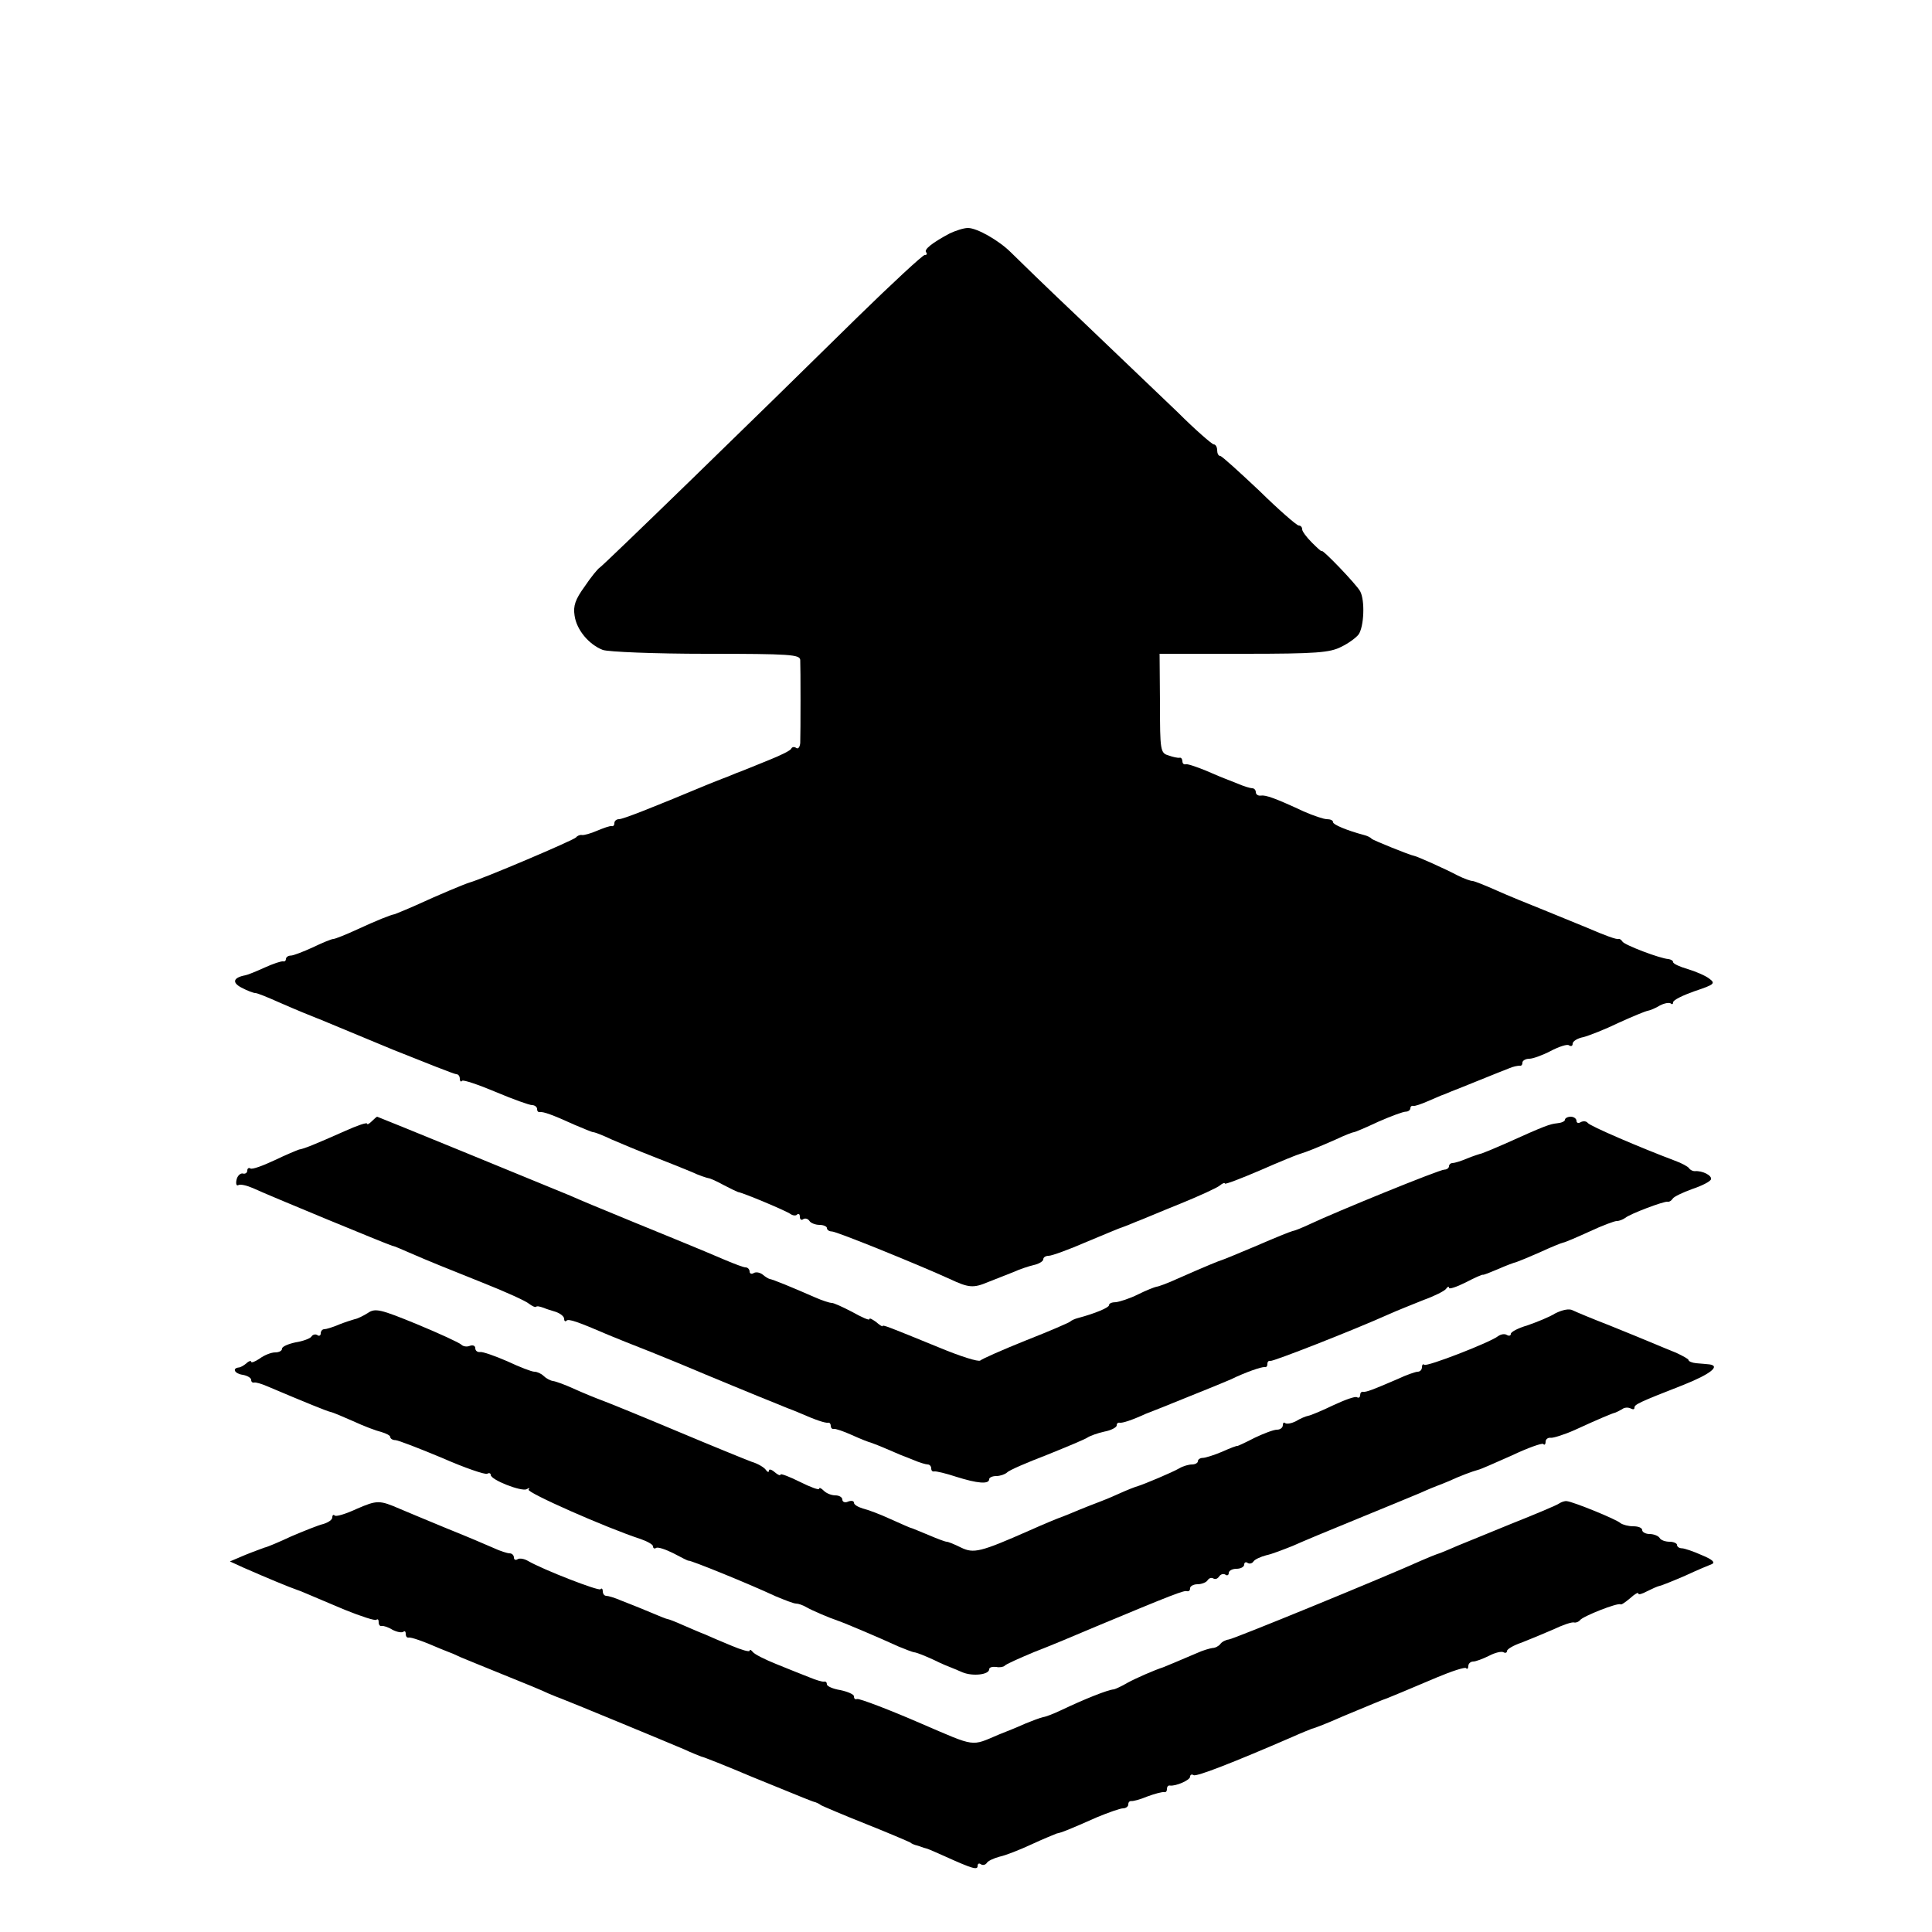
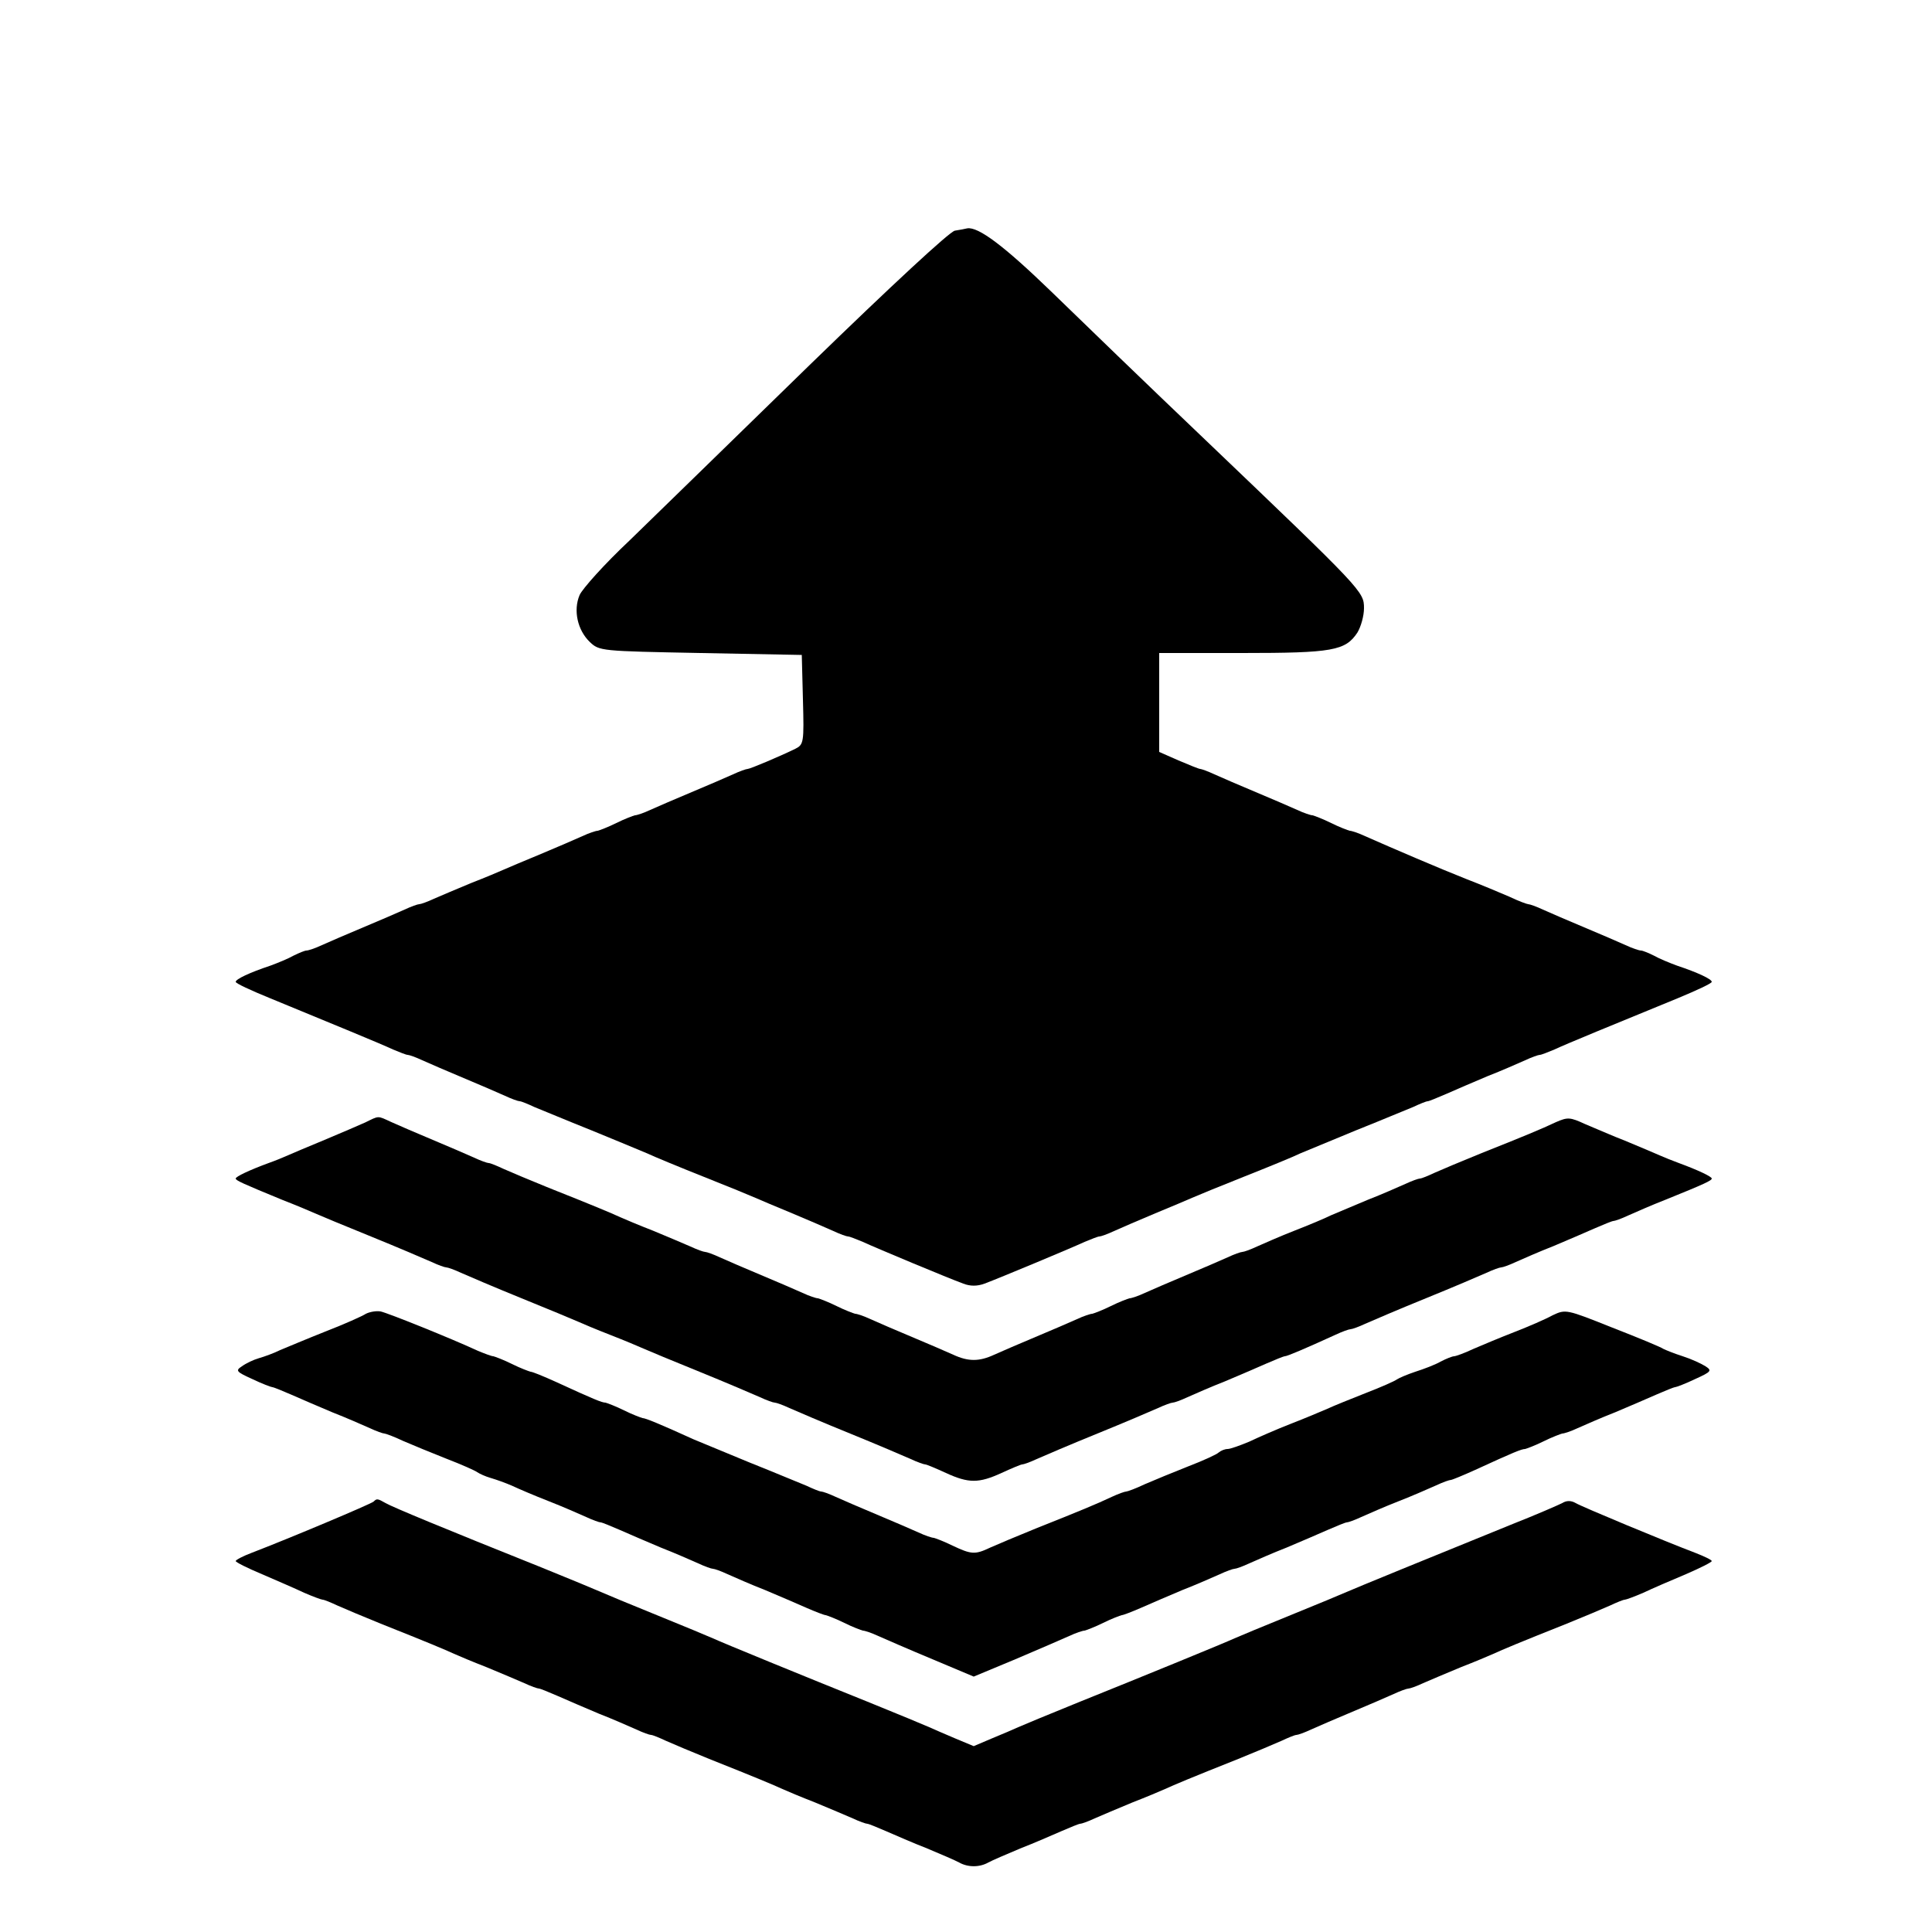
<svg xmlns="http://www.w3.org/2000/svg" version="1.0" width="16pt" height="16pt" viewBox="0 0 16 16" preserveAspectRatio="xMidYMid meet">
  <g transform="translate(0,16) scale(0.0032,-0.0032)" fill="#000000" stroke="none">
-     <path d="M2458 4396 c-45 -24 -68 -42 -61 -49 3 -4 2 -7 -4 -7 -5 0 -84 -73 -175 -162 -261 -257 -656 -641 -666 -647 -5 -3 -23 -25 -39 -49 -24 -33 -30 -50 -26 -75 5 -37 37 -75 73 -89 14 -5 134 -10 268 -10 218 0 242 -2 243 -16 1 -19 1 -188 0 -215 -1 -10 -5 -16 -10 -13 -5 4 -11 3 -13 -1 -1 -5 -28 -18 -58 -30 -30 -12 -68 -28 -85 -34 -16 -7 -32 -13 -35 -14 -3 -1 -18 -7 -33 -13 -158 -66 -225 -92 -235 -92 -7 0 -12 -5 -12 -10 0 -6 -3 -9 -7 -8 -5 1 -21 -5 -38 -12 -16 -7 -34 -12 -39 -11 -5 1 -12 -2 -15 -6 -5 -7 -243 -108 -276 -117 -13 -4 -78 -31 -139 -59 -27 -12 -52 -22 -55 -23 -11 -2 -46 -16 -98 -40 -28 -13 -56 -24 -60 -24 -5 0 -29 -10 -54 -22 -24 -11 -50 -21 -56 -21 -7 0 -13 -4 -13 -9 0 -4 -3 -7 -7 -6 -5 1 -26 -6 -48 -16 -22 -10 -44 -19 -50 -20 -32 -6 -35 -19 -10 -32 15 -8 31 -14 36 -14 5 0 32 -11 61 -24 48 -21 85 -36 98 -41 6 -2 0 0 198 -82 85 -34 158 -63 163 -63 5 0 9 -5 9 -12 0 -6 3 -9 6 -5 3 3 42 -10 87 -29 45 -19 87 -34 94 -34 7 0 13 -5 13 -10 0 -6 3 -9 8 -8 8 1 30 -6 89 -33 24 -10 45 -19 48 -19 4 0 25 -8 48 -19 23 -10 71 -30 107 -44 36 -14 81 -32 100 -40 19 -9 38 -15 43 -16 4 0 22 -8 40 -18 17 -9 34 -17 37 -18 11 -1 126 -49 136 -57 6 -4 14 -5 17 -1 4 3 7 1 7 -6 0 -7 4 -10 9 -6 5 3 12 1 16 -5 3 -5 15 -10 26 -10 10 0 19 -4 19 -8 0 -5 6 -9 13 -9 12 0 224 -86 305 -123 49 -23 61 -24 99 -8 15 6 30 12 33 13 3 1 18 7 33 13 15 7 39 15 52 18 14 3 25 10 25 15 0 5 6 9 14 9 8 0 52 16 98 36 46 19 88 37 93 38 6 2 21 8 35 14 14 5 65 27 115 47 49 20 95 41 102 47 7 6 13 8 13 5 0 -3 42 13 93 35 50 22 97 41 102 42 14 4 42 15 92 37 23 11 44 19 47 19 3 0 31 12 63 27 32 14 64 26 71 26 6 0 12 4 12 9 0 4 3 7 8 6 4 -1 21 5 37 12 17 7 32 14 35 15 3 1 14 5 25 10 11 4 45 18 75 30 30 12 64 26 75 30 11 5 23 7 28 7 4 -1 7 2 7 8 0 5 8 10 18 10 9 0 34 9 55 20 21 11 42 18 47 15 6 -4 10 -2 10 4 0 6 12 14 28 17 15 4 56 20 91 37 35 16 69 30 75 31 6 1 21 7 32 14 12 6 24 8 28 5 3 -3 6 -2 6 3 0 6 25 18 56 29 51 17 54 20 38 32 -10 8 -36 19 -56 25 -21 6 -38 14 -38 18 0 4 -6 7 -12 8 -21 1 -113 36 -119 45 -3 5 -8 8 -10 7 -5 -2 -33 8 -84 30 -22 9 -71 29 -110 45 -38 15 -94 38 -123 51 -29 13 -57 24 -61 24 -5 0 -22 6 -38 14 -34 18 -106 50 -113 51 -12 2 -105 40 -110 44 -3 4 -12 8 -20 10 -45 12 -80 27 -80 33 0 5 -7 8 -16 8 -8 0 -35 9 -60 20 -75 35 -99 43 -111 41 -7 -1 -13 3 -13 9 0 5 -4 10 -9 10 -5 0 -22 5 -38 12 -15 6 -30 12 -33 13 -3 1 -25 10 -50 21 -25 10 -48 18 -52 16 -5 -1 -8 3 -8 8 0 5 -3 10 -7 9 -5 -1 -18 2 -29 6 -21 6 -22 13 -22 135 l-1 128 218 0 c188 0 223 3 252 18 19 9 39 24 45 32 14 20 17 88 4 112 -10 18 -100 112 -100 104 0 -2 -11 8 -25 22 -14 14 -25 29 -25 34 0 6 -4 10 -9 10 -5 0 -51 40 -102 90 -52 49 -97 90 -101 90 -5 0 -8 7 -8 15 0 8 -4 15 -9 15 -4 0 -47 37 -93 83 -47 45 -159 152 -248 237 -90 85 -172 165 -184 177 -30 30 -87 63 -111 63 -11 0 -32 -7 -47 -14z" />
-     <path d="M962 2098 c-7 -7 -12 -9 -12 -6 0 4 -26 -5 -57 -19 -79 -35 -106 -46 -119 -48 -6 -2 -35 -14 -64 -28 -30 -14 -57 -24 -62 -21 -4 3 -8 0 -8 -5 0 -6 -5 -10 -12 -8 -6 1 -14 -6 -16 -17 -2 -10 0 -16 5 -13 5 3 22 -1 38 -8 36 -17 346 -145 360 -149 6 -1 24 -9 40 -16 62 -27 93 -39 195 -80 58 -23 111 -47 119 -54 8 -6 16 -10 18 -8 3 2 7 2 21 -3 4 -2 17 -6 30 -10 12 -4 22 -12 22 -18 0 -6 3 -8 6 -5 5 6 30 -3 109 -37 17 -7 66 -27 110 -44 44 -18 89 -36 100 -41 11 -5 60 -25 108 -45 48 -20 100 -41 115 -47 15 -6 29 -12 32 -13 3 -1 16 -6 30 -12 41 -18 65 -26 73 -25 4 1 7 -3 7 -8 0 -5 3 -9 8 -8 4 1 25 -6 47 -16 22 -10 45 -19 50 -20 6 -2 24 -9 40 -16 17 -7 32 -14 35 -15 3 -1 18 -7 33 -13 16 -7 33 -12 38 -12 5 0 9 -5 9 -10 0 -6 3 -9 8 -8 4 1 30 -5 57 -14 54 -17 85 -20 85 -6 0 4 8 8 18 8 10 0 22 4 28 9 5 6 52 26 104 46 52 21 100 41 105 45 6 4 25 11 43 15 17 3 32 11 32 16 0 5 3 8 8 7 7 -1 30 6 67 23 11 4 61 24 110 44 50 20 99 40 110 45 39 19 80 33 88 32 4 -1 7 2 7 8 0 6 3 9 8 8 6 -2 211 78 307 121 22 10 63 26 90 37 28 10 53 23 57 28 4 6 8 8 8 3 0 -4 19 2 43 14 23 12 43 21 45 20 1 -1 19 6 40 15 20 9 42 17 47 18 6 2 33 13 60 25 28 13 55 24 60 25 6 1 36 14 69 29 32 15 64 27 70 27 7 0 16 4 22 8 11 10 101 44 110 42 4 -1 10 3 13 8 3 5 26 16 51 25 24 8 46 19 48 25 3 10 -23 23 -42 21 -5 0 -12 3 -15 8 -3 4 -19 13 -36 19 -90 34 -221 90 -226 98 -4 5 -12 5 -18 2 -6 -4 -11 -2 -11 3 0 6 -7 11 -15 11 -8 0 -15 -4 -15 -8 0 -4 -9 -8 -20 -9 -19 -2 -31 -6 -135 -53 -27 -12 -54 -23 -60 -25 -5 -1 -23 -7 -38 -13 -16 -7 -33 -12 -38 -12 -5 0 -9 -4 -9 -8 0 -5 -6 -9 -12 -9 -13 0 -278 -108 -348 -141 -19 -9 -39 -17 -45 -18 -5 -1 -47 -18 -93 -38 -45 -19 -86 -36 -90 -37 -7 -2 -37 -14 -114 -48 -26 -12 -51 -21 -55 -21 -5 -1 -26 -9 -48 -20 -22 -11 -48 -19 -57 -20 -10 0 -18 -3 -18 -8 0 -6 -35 -21 -80 -33 -8 -2 -17 -6 -20 -9 -3 -3 -54 -25 -115 -49 -60 -24 -114 -48 -118 -52 -5 -4 -52 11 -105 33 -137 56 -147 60 -148 56 0 -2 -8 3 -17 11 -10 7 -17 11 -17 7 0 -4 -20 5 -45 19 -25 13 -49 24 -53 23 -4 0 -24 6 -44 15 -57 25 -108 46 -116 47 -4 1 -12 6 -19 12 -7 5 -17 7 -23 3 -5 -3 -10 -1 -10 4 0 6 -5 11 -10 11 -6 0 -29 9 -53 19 -23 10 -78 33 -122 51 -44 18 -93 38 -110 45 -100 41 -143 59 -170 71 -70 29 -497 204 -499 204 -1 0 -7 -5 -14 -12z" />
-     <path d="M952 1602 c-11 -7 -27 -15 -34 -16 -7 -2 -26 -8 -41 -14 -16 -7 -33 -12 -38 -12 -5 0 -9 -5 -9 -11 0 -5 -4 -8 -9 -4 -5 3 -12 1 -15 -4 -3 -5 -22 -12 -41 -15 -19 -4 -35 -11 -35 -16 0 -6 -8 -10 -18 -10 -10 0 -28 -7 -40 -16 -12 -8 -22 -12 -22 -8 0 3 -6 2 -12 -4 -7 -6 -16 -11 -20 -11 -18 -2 -11 -16 10 -19 12 -2 22 -8 22 -13 0 -5 3 -8 8 -7 4 1 18 -3 32 -9 104 -44 156 -65 165 -67 6 -1 32 -12 59 -24 28 -13 60 -25 73 -28 13 -4 23 -9 23 -13 0 -4 6 -8 13 -8 7 0 61 -21 121 -46 59 -26 112 -44 117 -41 5 3 9 1 9 -3 0 -13 80 -44 93 -37 7 4 9 4 5 -1 -7 -7 201 -99 290 -128 17 -6 32 -14 32 -19 0 -5 4 -7 8 -4 5 3 25 -4 45 -14 21 -11 38 -20 39 -19 6 1 152 -58 225 -92 24 -10 47 -19 53 -19 6 0 18 -4 28 -10 14 -8 58 -27 82 -35 15 -5 105 -43 155 -66 17 -7 35 -14 40 -15 6 0 28 -9 50 -19 22 -11 42 -19 45 -20 3 -1 17 -7 31 -13 27 -11 69 -6 69 8 0 5 8 7 18 6 9 -2 19 0 22 3 3 4 37 19 75 35 39 15 111 45 160 66 199 83 230 95 237 92 5 -1 8 2 8 8 0 5 9 10 19 10 11 0 23 5 26 10 4 6 10 8 15 5 5 -3 11 -1 15 5 4 6 11 8 16 5 5 -4 9 -1 9 4 0 6 9 11 20 11 11 0 20 5 20 11 0 5 4 8 9 4 5 -3 12 -1 15 4 3 5 18 12 33 16 15 3 45 15 68 24 22 10 96 41 165 69 69 28 143 59 165 68 22 10 42 18 45 19 3 1 16 6 30 12 28 13 60 25 75 29 6 1 44 18 87 37 42 20 79 33 82 30 3 -4 6 -1 6 6 0 6 6 11 13 10 6 -1 35 8 62 20 63 29 99 44 105 45 3 1 11 5 18 9 6 5 16 5 22 2 6 -3 10 -3 10 2 0 8 9 13 127 59 70 28 96 49 67 53 -8 1 -23 2 -34 3 -11 1 -20 5 -20 8 0 3 -15 11 -32 19 -18 7 -46 19 -63 26 -16 7 -66 27 -110 45 -44 17 -87 35 -95 39 -9 5 -27 1 -45 -8 -16 -10 -49 -23 -72 -31 -24 -7 -43 -17 -43 -22 0 -5 -5 -6 -10 -3 -6 4 -16 2 -23 -3 -20 -16 -185 -80 -191 -74 -3 3 -6 0 -6 -6 0 -7 -5 -12 -11 -12 -5 0 -29 -8 -52 -19 -65 -28 -81 -34 -89 -33 -5 1 -8 -3 -8 -9 0 -5 -4 -8 -8 -5 -5 3 -32 -7 -62 -21 -29 -14 -58 -26 -64 -27 -6 -1 -21 -7 -32 -14 -12 -6 -24 -8 -28 -5 -3 3 -6 1 -6 -5 0 -7 -7 -12 -15 -12 -9 0 -35 -10 -58 -21 -23 -12 -43 -21 -44 -21 -2 1 -20 -6 -40 -15 -21 -9 -44 -16 -50 -16 -7 0 -13 -4 -13 -9 0 -4 -7 -8 -15 -8 -8 0 -23 -4 -33 -10 -19 -11 -91 -41 -107 -46 -5 -1 -28 -10 -50 -20 -22 -10 -42 -18 -45 -19 -6 -2 -57 -22 -80 -32 -8 -3 -17 -7 -20 -8 -12 -4 -48 -19 -86 -36 -127 -56 -144 -60 -177 -44 -16 8 -33 15 -37 15 -4 0 -25 8 -46 17 -22 9 -41 17 -44 18 -3 0 -27 11 -54 23 -28 13 -60 25 -73 28 -13 4 -23 10 -23 15 0 5 -7 6 -15 3 -8 -4 -15 -1 -15 5 0 6 -8 11 -18 11 -10 0 -23 5 -30 12 -7 7 -12 9 -12 5 0 -4 -22 4 -50 18 -28 14 -50 22 -50 19 0 -4 -7 -1 -15 6 -8 7 -15 9 -15 4 0 -5 -4 -4 -8 2 -4 6 -20 16 -37 21 -16 6 -102 41 -190 78 -88 37 -176 73 -195 80 -19 7 -53 21 -75 31 -22 10 -46 19 -54 20 -7 1 -18 7 -24 13 -6 6 -17 11 -24 11 -7 0 -38 12 -70 27 -32 14 -64 25 -70 24 -7 -1 -13 3 -13 10 0 6 -6 9 -14 6 -7 -3 -17 -2 -22 3 -5 5 -57 29 -115 53 -95 39 -108 42 -127 29z" />
-     <path d="M923 1095 c-28 -13 -54 -21 -57 -17 -3 3 -6 1 -6 -5 0 -6 -10 -13 -23 -17 -13 -3 -50 -18 -83 -32 -32 -15 -63 -28 -69 -29 -5 -2 -28 -10 -50 -19 l-40 -17 35 -16 c64 -28 117 -50 140 -58 3 -1 14 -5 25 -10 11 -5 55 -23 97 -41 42 -17 79 -29 82 -26 4 3 6 0 6 -6 0 -7 3 -11 8 -10 4 1 17 -3 28 -10 12 -6 24 -8 28 -5 3 3 6 1 6 -5 0 -7 3 -11 8 -10 6 1 34 -8 82 -29 8 -3 17 -7 20 -8 3 -1 16 -6 30 -13 14 -6 66 -27 115 -47 50 -20 101 -41 115 -48 14 -6 27 -11 30 -12 12 -4 278 -114 320 -132 19 -9 40 -17 45 -19 6 -1 64 -24 130 -52 147 -60 159 -65 165 -66 3 -1 10 -4 15 -8 6 -3 57 -25 115 -48 58 -23 109 -45 115 -48 5 -4 13 -7 18 -8 4 -1 9 -3 12 -4 3 -1 8 -3 13 -4 4 -1 25 -10 47 -20 73 -33 85 -36 85 -25 0 6 4 8 9 4 5 -3 12 -1 15 4 3 5 18 12 33 16 15 3 53 18 83 32 30 14 60 26 65 28 12 2 34 11 104 42 29 12 60 23 67 23 8 0 14 5 14 10 0 6 3 9 8 9 4 -1 23 4 42 12 19 7 38 12 43 11 4 -1 7 2 7 8 0 6 3 10 8 9 15 -2 52 14 52 23 0 5 4 7 9 4 7 -5 106 34 256 99 22 10 45 19 50 21 6 1 42 15 80 32 70 29 105 44 115 47 8 3 51 21 129 54 38 16 72 27 75 24 3 -4 6 -1 6 5 0 7 6 12 13 12 6 0 25 7 41 15 15 8 32 12 37 9 5 -3 9 -1 9 3 0 5 17 15 38 22 20 8 57 23 82 34 25 12 49 20 54 18 5 -1 12 2 15 6 7 10 98 46 105 41 2 -2 13 6 25 16 12 11 21 16 21 12 0 -4 10 -1 23 6 12 6 27 13 33 14 5 1 35 13 65 26 30 14 61 27 69 30 10 4 2 12 -25 23 -22 10 -46 18 -52 18 -7 0 -13 4 -13 9 0 4 -9 8 -19 8 -11 0 -23 4 -26 10 -3 5 -15 10 -26 10 -10 0 -19 5 -19 10 0 6 -10 10 -23 10 -13 0 -27 4 -33 8 -10 10 -124 56 -139 57 -5 1 -14 -2 -20 -6 -5 -4 -62 -28 -125 -53 -63 -26 -125 -51 -137 -56 -13 -6 -33 -14 -45 -19 -13 -4 -34 -13 -48 -19 -100 -45 -488 -204 -500 -205 -8 -1 -18 -6 -22 -12 -4 -5 -13 -10 -20 -10 -7 -1 -25 -6 -40 -13 -44 -19 -83 -35 -88 -37 -22 -7 -70 -28 -92 -40 -15 -9 -31 -16 -35 -17 -16 -1 -76 -25 -139 -55 -17 -8 -37 -16 -45 -17 -8 -2 -27 -9 -44 -16 -16 -7 -32 -14 -35 -15 -3 -1 -18 -7 -35 -14 -73 -31 -58 -33 -200 28 -78 34 -161 66 -167 64 -5 -2 -8 1 -8 7 0 5 -16 12 -35 16 -19 3 -35 10 -35 15 0 5 -3 8 -7 7 -5 -1 -21 4 -38 11 -16 6 -55 22 -85 34 -30 12 -58 26 -62 32 -4 5 -8 7 -8 3 0 -4 -21 2 -47 13 -27 11 -57 24 -68 29 -11 4 -36 15 -57 24 -20 9 -38 16 -41 16 -2 0 -22 8 -43 17 -22 9 -41 17 -44 18 -3 1 -18 7 -33 13 -16 7 -33 12 -38 12 -5 0 -9 5 -9 12 0 6 -3 9 -6 5 -5 -5 -147 50 -187 73 -10 6 -22 8 -27 5 -6 -4 -10 -1 -10 4 0 6 -5 11 -11 11 -6 0 -25 6 -42 14 -18 8 -72 31 -122 51 -49 20 -103 43 -120 50 -53 23 -59 23 -112 0z" />
+     <path d="M2471 4403 c-14 -3 -163 -141 -375 -347 -193 -188 -403 -393 -467 -455 -65 -61 -122 -125 -129 -141 -17 -40 -5 -91 26 -121 25 -24 28 -24 287 -29 l262 -5 3 -116 c3 -111 2 -116 -20 -127 -41 -20 -117 -52 -123 -52 -4 0 -21 -6 -38 -14 -18 -8 -66 -29 -107 -46 -41 -17 -89 -38 -107 -46 -17 -8 -35 -14 -40 -14 -4 -1 -26 -9 -48 -20 -22 -11 -44 -19 -48 -20 -5 0 -23 -6 -40 -14 -18 -8 -66 -29 -107 -46 -41 -17 -84 -35 -95 -40 -11 -5 -49 -21 -85 -35 -36 -15 -79 -33 -97 -41 -17 -8 -34 -14 -38 -14 -4 0 -21 -6 -38 -14 -18 -8 -66 -29 -107 -46 -41 -17 -89 -38 -107 -46 -17 -8 -35 -14 -40 -14 -4 0 -19 -6 -33 -13 -14 -8 -41 -19 -60 -26 -54 -18 -90 -35 -90 -42 0 -4 39 -22 88 -42 165 -68 287 -118 319 -133 17 -7 34 -14 38 -14 4 0 21 -6 38 -14 18 -8 66 -29 107 -46 41 -17 89 -38 107 -46 17 -8 34 -14 38 -14 4 0 21 -7 38 -15 18 -7 84 -35 147 -60 63 -26 129 -53 145 -60 17 -8 82 -35 145 -60 63 -25 124 -50 135 -55 11 -5 54 -23 95 -40 41 -17 89 -38 107 -46 17 -8 34 -14 38 -14 4 0 21 -7 38 -14 37 -17 219 -93 260 -108 18 -7 36 -7 55 0 40 15 222 91 259 108 17 7 34 14 38 14 4 0 21 6 38 14 18 8 66 29 107 46 41 17 84 35 95 40 11 5 72 30 135 55 63 25 129 52 145 60 17 7 82 34 145 60 63 25 129 53 147 60 17 8 34 15 38 15 3 0 25 9 48 19 23 10 71 31 107 46 36 14 79 33 97 41 17 8 34 14 38 14 4 0 21 7 38 14 32 15 154 65 320 133 48 20 87 38 87 42 0 7 -36 24 -90 42 -19 7 -46 18 -60 26 -14 7 -29 13 -33 13 -5 0 -23 6 -40 14 -18 8 -66 29 -107 46 -41 17 -89 38 -107 46 -17 8 -34 14 -38 14 -3 0 -25 8 -48 19 -23 10 -73 31 -112 46 -66 26 -192 80 -262 111 -17 8 -35 14 -40 14 -4 1 -26 9 -48 20 -22 11 -44 19 -48 20 -5 0 -23 6 -40 14 -18 8 -66 29 -107 46 -41 17 -89 38 -107 46 -17 8 -34 14 -37 14 -3 0 -28 10 -56 22 l-50 22 0 128 0 128 215 0 c234 0 267 6 298 53 9 15 17 43 17 63 0 43 -3 46 -410 435 -146 139 -326 313 -401 386 -119 115 -187 167 -216 162 -4 -1 -19 -4 -32 -6z" />
+     <path d="M945 2095 c-16 -7 -64 -28 -105 -45 -41 -17 -84 -35 -95 -40 -11 -5 -33 -14 -50 -20 -49 -18 -85 -35 -85 -40 0 -5 18 -13 120 -55 36 -14 74 -30 85 -35 11 -5 76 -32 145 -60 69 -28 139 -58 157 -66 17 -8 34 -14 38 -14 4 0 21 -6 38 -14 18 -8 88 -38 157 -66 69 -28 134 -55 145 -60 11 -5 49 -21 85 -35 36 -14 74 -30 85 -35 11 -5 76 -32 145 -60 69 -28 139 -58 157 -66 17 -8 34 -14 38 -14 4 0 21 -6 38 -14 18 -8 88 -38 157 -66 69 -28 139 -58 157 -66 17 -8 34 -14 38 -14 3 0 27 -10 53 -22 59 -27 85 -27 144 0 26 12 50 22 53 22 4 0 21 6 38 14 18 8 88 38 157 66 69 28 139 58 157 66 17 8 34 14 38 14 4 0 21 6 38 14 18 8 61 27 97 41 36 15 84 36 107 46 23 10 45 19 48 19 6 0 51 19 132 56 17 8 34 14 38 14 4 0 21 6 38 14 18 8 88 38 157 66 69 28 139 58 157 66 17 8 34 14 38 14 4 0 21 6 38 14 18 8 61 27 97 41 36 15 84 36 107 46 23 10 45 19 48 19 4 0 21 6 38 14 18 8 61 27 97 41 104 42 120 50 120 55 0 5 -36 22 -85 40 -16 6 -39 15 -50 20 -11 5 -49 21 -85 36 -36 14 -84 35 -108 45 -39 18 -45 18 -75 5 -38 -18 -84 -37 -197 -82 -47 -19 -99 -41 -117 -49 -17 -8 -34 -15 -38 -15 -4 0 -21 -6 -38 -14 -18 -8 -61 -27 -97 -41 -36 -15 -78 -33 -95 -40 -16 -8 -59 -26 -95 -40 -36 -14 -79 -33 -97 -41 -17 -8 -34 -14 -38 -14 -4 0 -21 -6 -38 -14 -18 -8 -66 -29 -107 -46 -41 -17 -89 -38 -107 -46 -17 -8 -35 -14 -40 -14 -4 -1 -26 -9 -48 -20 -22 -11 -44 -19 -48 -20 -5 0 -23 -6 -40 -14 -18 -8 -66 -29 -107 -46 -41 -17 -89 -38 -107 -46 -39 -18 -67 -18 -106 0 -18 8 -66 29 -107 46 -41 17 -89 38 -107 46 -17 8 -35 14 -40 14 -4 1 -26 9 -48 20 -22 11 -44 19 -48 20 -5 0 -23 6 -40 14 -18 8 -66 29 -107 46 -41 17 -89 38 -107 46 -17 8 -34 14 -38 14 -4 0 -21 6 -38 14 -18 8 -61 26 -97 41 -36 14 -74 30 -85 35 -24 11 -69 30 -185 76 -47 19 -99 41 -117 49 -17 8 -34 15 -38 15 -4 0 -21 6 -38 14 -18 8 -66 29 -107 46 -41 17 -89 38 -107 46 -37 17 -31 17 -68 -1z" />
+     <path d="M947 1600 c-9 -6 -56 -27 -105 -46 -48 -19 -100 -41 -117 -48 -16 -8 -41 -17 -55 -21 -14 -4 -33 -13 -44 -21 -17 -11 -15 -14 27 -33 25 -12 49 -21 52 -21 3 0 25 -9 48 -19 23 -10 71 -31 107 -46 36 -14 79 -33 97 -41 17 -8 34 -14 38 -14 3 0 25 -8 48 -19 23 -10 74 -31 112 -46 39 -15 75 -31 80 -35 6 -4 21 -11 35 -15 14 -4 39 -13 55 -20 17 -8 59 -26 95 -40 36 -14 79 -33 97 -41 17 -8 34 -14 38 -14 3 0 25 -9 48 -19 23 -10 71 -31 107 -46 36 -14 79 -33 97 -41 17 -8 34 -14 38 -14 4 0 21 -6 38 -14 18 -8 61 -27 97 -41 36 -15 84 -36 107 -46 23 -10 46 -19 50 -19 4 -1 26 -9 48 -20 22 -11 44 -19 48 -20 5 0 23 -6 40 -14 18 -8 80 -35 140 -60 l107 -45 108 45 c59 25 121 52 139 60 17 8 35 14 40 14 4 1 26 9 48 20 22 11 44 19 48 20 4 0 27 9 50 19 23 10 71 31 107 46 36 14 79 33 97 41 17 8 34 14 38 14 4 0 21 6 38 14 18 8 61 27 97 41 36 15 84 36 107 46 23 10 45 19 48 19 4 0 21 6 38 14 18 8 61 27 97 41 36 14 79 33 97 41 17 8 34 14 38 14 3 0 32 12 63 26 100 46 120 54 129 54 4 1 26 9 48 20 22 11 44 19 48 20 5 0 23 6 40 14 18 8 61 27 97 41 36 15 84 36 107 46 23 10 45 19 48 19 3 0 27 9 52 21 42 19 44 22 27 33 -11 7 -37 19 -59 26 -22 7 -44 16 -50 19 -5 4 -65 29 -132 55 -120 48 -121 48 -155 32 -18 -10 -62 -29 -98 -43 -36 -14 -84 -34 -107 -44 -23 -11 -46 -19 -50 -19 -4 0 -20 -6 -35 -14 -14 -8 -43 -19 -65 -26 -21 -7 -42 -16 -48 -20 -5 -4 -41 -20 -80 -35 -38 -15 -83 -33 -100 -41 -16 -7 -59 -25 -95 -39 -36 -14 -84 -35 -107 -46 -24 -10 -49 -19 -56 -19 -7 0 -17 -4 -23 -9 -5 -5 -40 -21 -79 -36 -38 -15 -89 -36 -112 -46 -23 -11 -45 -19 -48 -19 -4 0 -21 -6 -38 -14 -38 -18 -84 -37 -197 -82 -47 -19 -99 -41 -117 -49 -40 -19 -49 -18 -98 5 -22 11 -44 19 -48 20 -5 0 -23 6 -40 14 -18 8 -66 29 -107 46 -41 17 -89 38 -107 46 -17 8 -34 14 -38 14 -4 0 -21 7 -38 15 -18 7 -84 35 -147 60 -63 26 -128 53 -145 60 -90 41 -125 55 -132 55 -4 1 -26 9 -48 20 -22 11 -44 19 -48 20 -9 0 -29 8 -129 54 -31 14 -60 26 -65 26 -4 1 -26 9 -48 20 -22 11 -44 19 -48 20 -5 0 -23 7 -40 14 -69 32 -233 98 -252 102 -11 2 -28 -1 -38 -6z" />
+     <path d="M967 1114 c-6 -6 -220 -96 -314 -132 -24 -9 -43 -19 -43 -22 0 -3 30 -18 68 -34 37 -16 86 -37 109 -48 23 -10 45 -18 48 -18 4 0 21 -7 38 -15 18 -8 70 -30 117 -49 116 -46 161 -65 185 -76 11 -5 49 -21 85 -35 36 -15 79 -33 97 -41 17 -8 34 -14 38 -14 3 0 25 -9 48 -19 23 -10 71 -31 107 -46 36 -14 79 -33 97 -41 17 -8 34 -14 38 -14 4 0 21 -7 38 -15 18 -8 70 -30 117 -49 116 -46 161 -65 185 -76 11 -5 49 -21 85 -35 36 -15 79 -33 97 -41 17 -8 34 -14 38 -14 3 0 25 -9 48 -19 23 -10 71 -31 107 -45 36 -15 73 -31 82 -36 23 -13 53 -13 76 0 9 5 46 21 82 36 36 14 84 35 107 45 23 10 45 19 48 19 4 0 21 6 38 14 18 8 61 26 97 41 36 14 74 30 85 35 24 11 69 30 185 76 47 19 99 41 117 49 17 8 34 15 38 15 4 0 21 6 38 14 18 8 66 29 107 46 41 17 89 38 107 46 17 8 34 14 38 14 4 0 21 6 38 14 18 8 61 26 97 41 36 14 74 30 85 35 24 11 69 30 185 76 47 19 99 41 117 49 17 8 34 15 38 15 3 0 25 8 48 18 23 11 72 32 110 48 37 16 67 31 67 34 0 3 -19 12 -42 21 -79 30 -293 119 -310 129 -12 7 -24 7 -35 0 -10 -5 -67 -30 -128 -54 -207 -84 -410 -167 -430 -176 -11 -5 -76 -32 -145 -60 -69 -28 -134 -55 -145 -60 -26 -12 -231 -96 -405 -166 -74 -30 -144 -59 -155 -64 -11 -5 -41 -18 -68 -29 l-47 -20 -48 20 c-26 11 -56 24 -67 29 -11 5 -81 34 -155 64 -174 70 -379 154 -405 166 -11 5 -76 32 -145 60 -69 28 -134 55 -145 60 -11 5 -81 34 -155 64 -250 100 -385 156 -402 166 -21 12 -23 12 -31 4z" />
  </g>
</svg>
